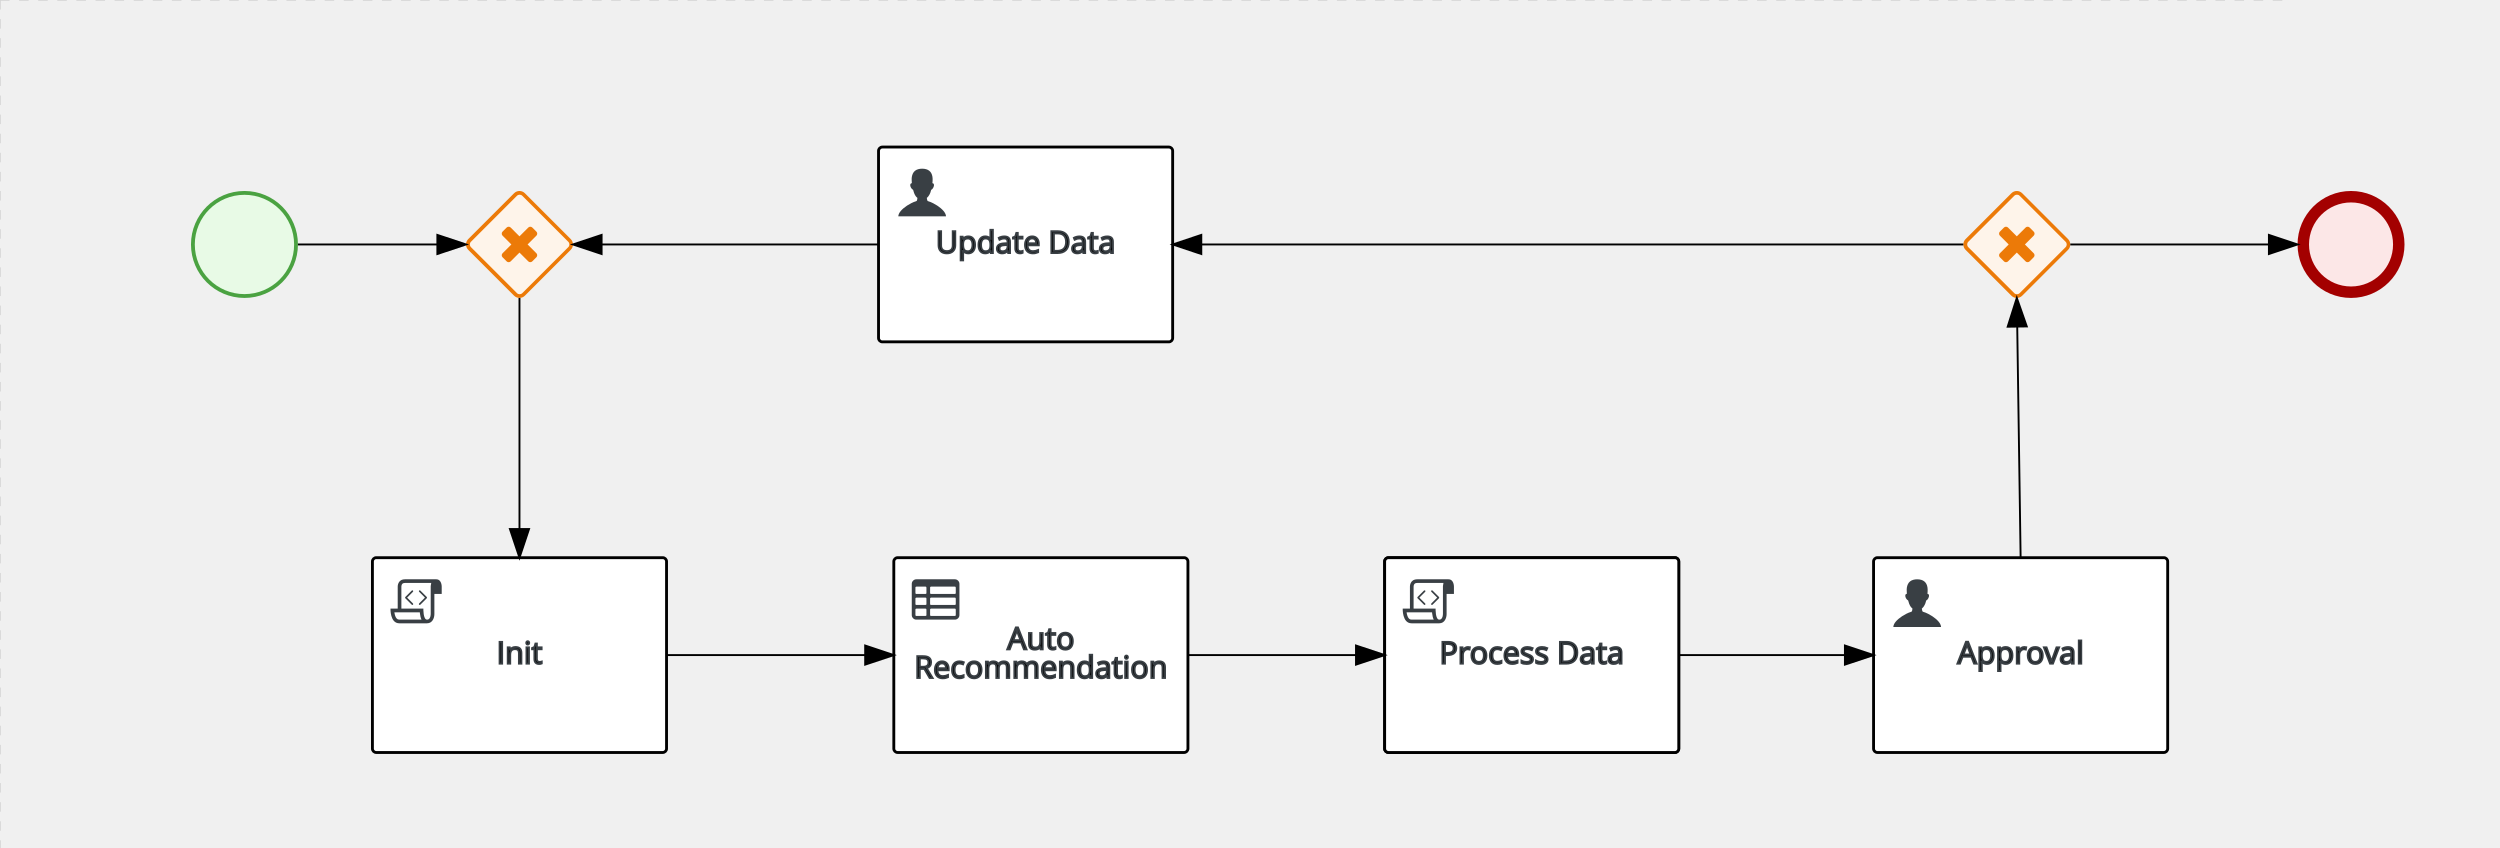
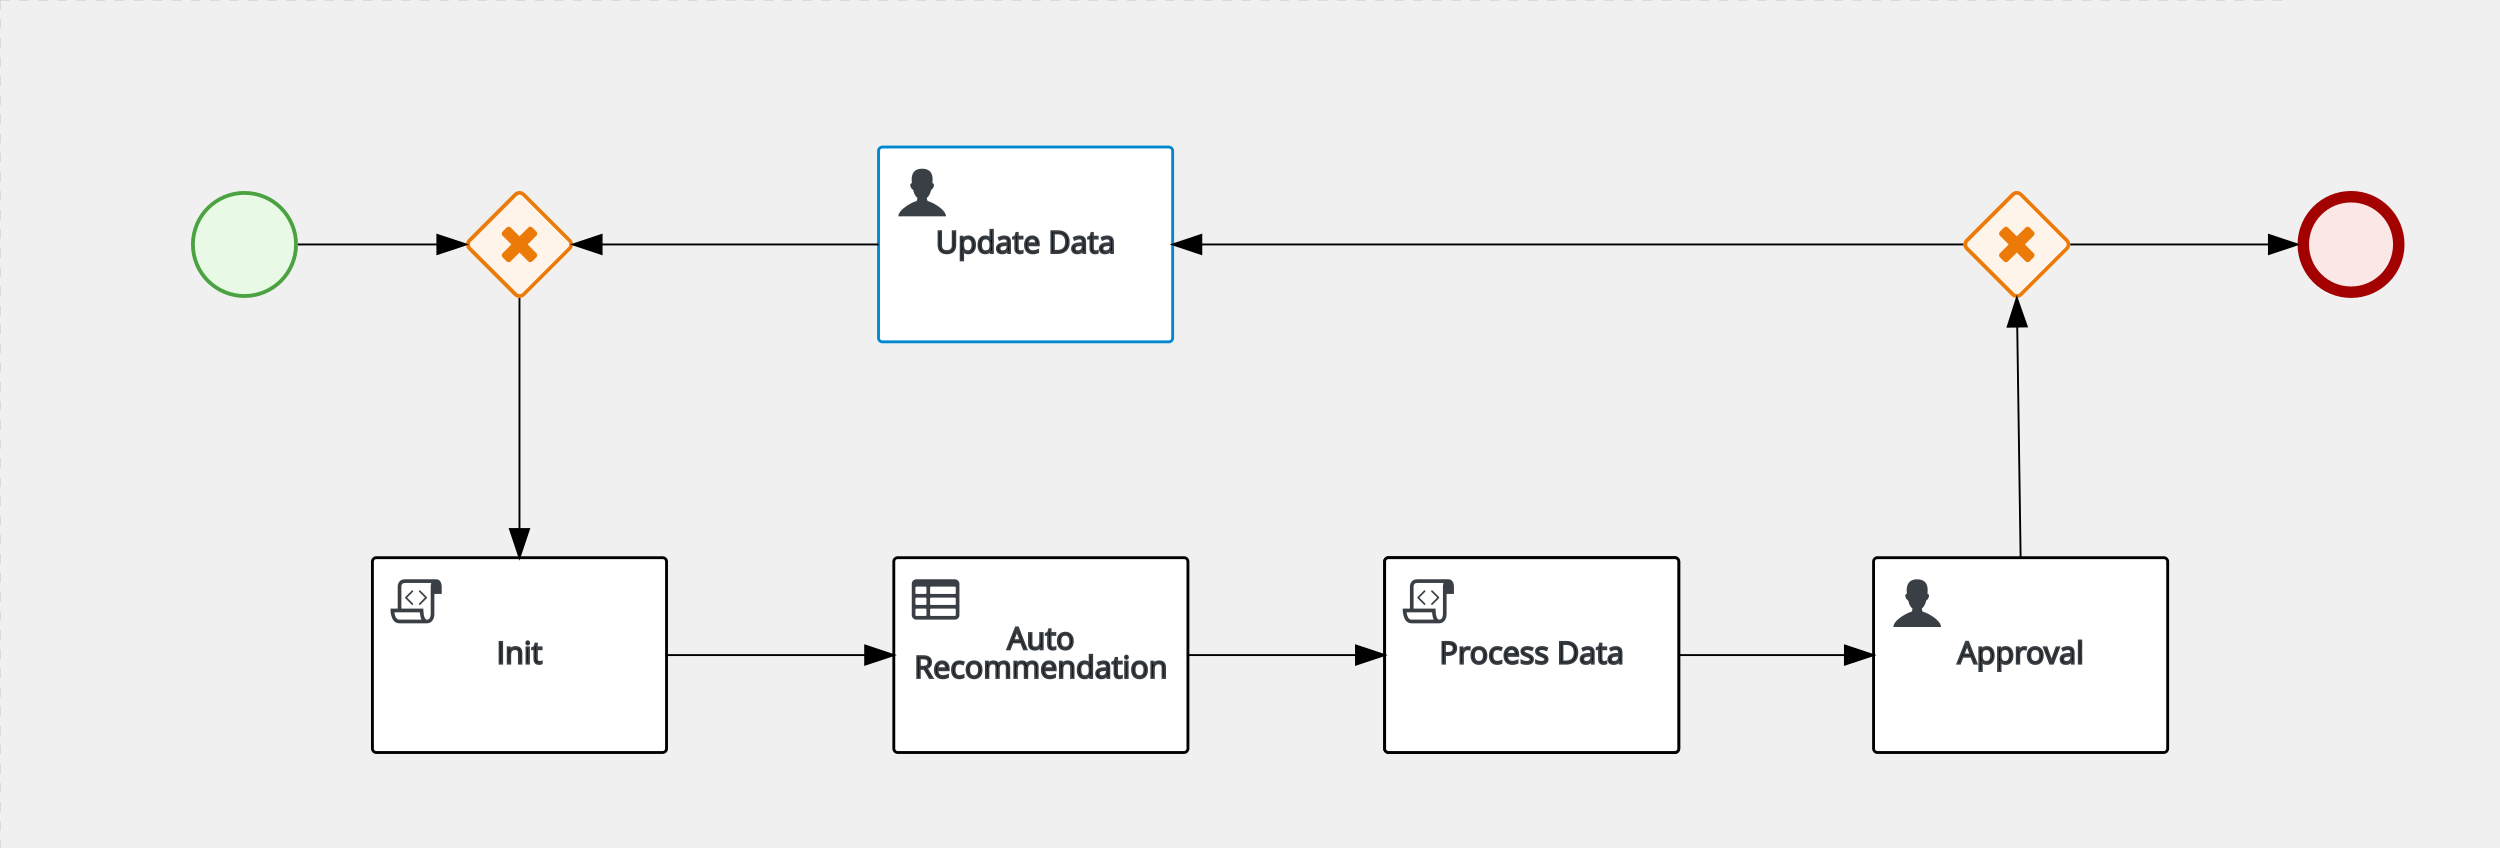
<svg xmlns="http://www.w3.org/2000/svg" version="1.1" width="1309" height="444" viewBox="0 0 1309 444">
  <defs />
  <g transform="matrix(1,0,0,1,0,0)">
    <g>
      <g>
        <g>
          <path fill="none" stroke="#d3d3d3" paint-order="fill stroke markers" d=" M 0 0 L 1200 0" stroke-miterlimit="10" stroke-opacity="0.8" stroke-dasharray="5" />
        </g>
        <g>
          <path fill="none" stroke="#d3d3d3" paint-order="fill stroke markers" d=" M 0 0 L 0 800" stroke-miterlimit="10" stroke-opacity="0.8" stroke-dasharray="5" />
        </g>
      </g>
      <g id="_1911F882-FA17-452D-93A5-08998B8BC00D" bpmn2nodeid="_1911F882-FA17-452D-93A5-08998B8BC00D" transform="matrix(1,0,0,1,100,100)">
        <g>
          <path fill="none" stroke="none" />
        </g>
        <g transform="matrix(0.125,0,0,0.125,0,0)">
          <g transform="matrix(1,0,0,1,0,0)">
            <path fill="#e8fae6" stroke="none" id="_1911F882-FA17-452D-93A5-08998B8BC00D?shapeType=BACKGROUND" paint-order="stroke fill markers" d=" M 0 0 M 444 224 C 444 263.9 434.2 300.8 414.4 334.5 C 394.7 368.2 368 394.9 334.4 414.5 C 300.8 434.1 263.9 444 224 444 C 184.1 444 147.2 434.2 113.5 414.4 C 79.8 394.7 53.1 368 33.5 334.4 C 13.9 300.8 4 263.9 4 224 C 4 184.1 13.8 147.2 33.6 113.5 C 53.4 79.8 80.1 53.1 113.6 33.5 C 147.1 13.9 184.1 4 224 4 C 263.9 4 300.8 13.8 334.5 33.6 C 368.2 53.4 394.9 80.1 414.5 113.6 C 434.1 147.1 444 184.1 444 224 Z" />
          </g>
          <g>
            <g transform="matrix(1,0,0,1,0,0)">
              <g transform="matrix(1,0,0,1,0,0)">
                <path fill="#4aa241" stroke="none" id="_1911F882-FA17-452D-93A5-08998B8BC00D?shapeType=BORDER&amp;renderType=FILL" paint-order="stroke fill markers" d=" M 0 0 M 224 0 C 100.3 0 0 100.3 0 224 C 0 347.7 100.3 448 224 448 C 347.7 448 448 347.7 448 224 C 448 100.3 347.7 0 224 0 Z M 0 0 M 224 432 C 109.1 432 16 338.9 16 224 C 16 109.1 109.1 16 224 16 C 338.9 16 432 109.1 432 224 C 432 338.9 338.9 432 224 432 Z" />
              </g>
            </g>
          </g>
        </g>
        <g transform="matrix(1,0,0,1,0,56)">
          <g />
          <g>
            <path fill="none" stroke="black" id="_1911F882-FA17-452D-93A5-08998B8BC00Dundefined" paint-order="fill stroke markers" d=" M 0 0 L 0 0" stroke-miterlimit="10" stroke-opacity="0.1" stroke-dasharray="" />
          </g>
        </g>
      </g>
      <g id="_1192ADF3-7F16-4FAF-B046-66D29200D51F" bpmn2nodeid="_1192ADF3-7F16-4FAF-B046-66D29200D51F" transform="matrix(1,0,0,1,195,292)">
        <g>
          <path fill="none" stroke="none" />
        </g>
        <g transform="matrix(1,0,0,1,0,0)">
          <path fill="#ffffff" stroke="none" id="_1192ADF3-7F16-4FAF-B046-66D29200D51F?shapeType=BACKGROUND" paint-order="stroke fill markers" d=" M 2 0 L 152 0 L 152 0 A 2 2 0 0 1 154 2 L 154 100 L 154 100 A 2 2 0 0 1 152 102 L 2 102 L 2 102 A 2 2 0 0 1 0 100 L 0 2 L 0 2 A 2 2 0 0 1 2 0 Z" />
        </g>
        <g transform="matrix(1,0,0,1,0,0)">
          <path fill="none" stroke="rgb(0,0,0)" id="_1192ADF3-7F16-4FAF-B046-66D29200D51F?shapeType=BORDER&amp;renderType=STROKE" paint-order="fill stroke markers" d=" M 2 0 L 152 0 L 152 0 A 2 2 0 0 1 154 2 L 154 100 L 154 100 A 2 2 0 0 1 152 102 L 2 102 L 2 102 A 2 2 0 0 1 0 100 L 0 2 L 0 2 A 2 2 0 0 1 2 0 Z" stroke-miterlimit="10" stroke-width="1.5" stroke-dasharray="" />
        </g>
        <g>
          <g transform="matrix(0.06,0,0,0.06,9.4,9.4)">
            <g transform="matrix(1,0,0,1,0,0)">
              <path fill="#393f44" stroke="none" id="_1192ADF3-7F16-4FAF-B046-66D29200D51Fundefined" paint-order="stroke fill markers" d=" M 0 0 M 197.3 130.2 C 194.4 127.3 189.6 127.3 186.7 130.2 L 130.2 186.7 C 127.3 189.6 127.3 194.4 130.2 197.3 L 186.7 253.8 C 188.1 255.3 190.1 256 192 256 C 193.9 256 195.9 255.3 197.3 253.7 C 200.2 250.8 200.2 246 197.3 243.1 L 146.2 192 L 197.3 140.8 C 200.2 137.9 200.2 133.1 197.3 130.2 Z" />
            </g>
            <g transform="matrix(1,0,0,1,0,0)">
              <path fill="#393f44" stroke="none" id="_1192ADF3-7F16-4FAF-B046-66D29200D51Fundefined" paint-order="stroke fill markers" d=" M 0 0 M 261.3 130.2 C 258.4 127.3 253.6 127.3 250.7 130.2 C 247.8 133.1 247.8 137.9 250.7 140.8 L 301.8 191.9 L 250.7 243 C 247.8 245.9 247.8 250.7 250.7 253.6 C 252.1 255.3 254.1 256 256 256 C 257.9 256 259.9 255.3 261.3 253.8 L 317.8 197.3 C 320.7 194.4 320.7 189.6 317.8 186.7 L 261.3 130.2 Z" />
            </g>
            <g transform="matrix(1,0,0,1,0,0)">
              <path fill="#393f44" stroke="none" id="_1192ADF3-7F16-4FAF-B046-66D29200D51Fundefined" paint-order="stroke fill markers" d=" M 0 0 M 400 32 C 400 32 152.8 32 128 32 C 62 32 64 96 64 96 L 64 288 L 1 288 C 1 288 -4 416 78 416 L 320 416 C 368 416 384 368 384 336 C 384 314.2 384 224.4 384 160 L 448 160 L 448 96 C 448 96 449 32 400 32 Z M 0 0 M 78 383.9 C 68.5 383.9 61.6 381.1 55.5 374.9 C 43.4 362.4 37.5 339.6 34.9 320 L 256.9 320 C 257.1 322.7 257.3 325.4 257.6 328.2 C 260 351.6 264.7 370.1 271.9 383.9 L 78 383.9 L 78 383.9 Z M 0 0 M 352 336 C 352 345.9 349.6 360.3 342.9 371 C 337.2 380.1 330.4 384 320 384 C 285 384 288 288 288 288 L 96 288 L 96 96 L 96 95.9 L 96 95.1 C 96 90.6 97.6 78.3 104.7 71.2 C 106.5 69.4 111.9 64 128 64 L 356.5 64 C 354.4 72.8 352.8 81.8 352.2 89.9 C 352.2 90.5 352.1 91.1 352.1 91.7 C 352.1 92 352.1 92.3 352.1 92.6 C 352 94.8 352 96 352 96 L 352 160 L 352 336 Z" />
            </g>
          </g>
        </g>
        <g transform="matrix(1,0,0,1,0,43.5)">
          <g>
            <text fill="#000000" stroke="none" font-family="Open Sans" font-size="12pt" font-style="normal" font-weight="normal" text-decoration="normal" x="77" y="12" text-anchor="middle" dominant-baseline="alphabetic" id="_1192ADF3-7F16-4FAF-B046-66D29200D51Fundefined">               Init                </text>
            <path fill="none" stroke="none" />
            <text fill="none" stroke="#393f44" font-family="Open Sans" font-size="12pt" font-style="normal" font-weight="normal" text-decoration="normal" x="77" y="12" text-anchor="middle" dominant-baseline="alphabetic" stroke-miterlimit="10" stroke-dasharray="">               Init                </text>
          </g>
          <g>
            <path fill="none" stroke="black" id="_1192ADF3-7F16-4FAF-B046-66D29200D51Fundefined" paint-order="fill stroke markers" d=" M 0 0 L 0 0" stroke-miterlimit="10" stroke-opacity="0.1" stroke-dasharray="" />
          </g>
        </g>
      </g>
      <g id="_308B6559-83B8-4FC9-9799-2D0AD84C2917" bpmn2nodeid="_308B6559-83B8-4FC9-9799-2D0AD84C2917" transform="matrix(1,0,0,1,244,100)">
        <g>
          <path fill="none" stroke="none" />
        </g>
        <g transform="matrix(0.125,0,0,0.125,0,0)">
          <g transform="matrix(1,0,0,1,0,0)">
            <path fill="#fef4ea" stroke="none" id="_308B6559-83B8-4FC9-9799-2D0AD84C2917?shapeType=BACKGROUND" paint-order="stroke fill markers" d=" M 0 0 M 224.4 4.3 C 216.4 4.3 208.4 7.3 202.3 13.4 L 13.5 202.2 C 1.3 214.4 1.3 234.2 13.5 246.4 L 202.2 435.1 C 208.3 441.2 216.4 444.2 224.3 444.2 C 232.2 444.2 240.3 441.2 246.4 435.1 L 435.1 246.4 C 447.3 234.2 447.3 214.4 435.1 202.2 L 246.5 13.4 C 240.4 7.3 232.4 4.3 224.4 4.3 L 224.4 4.3 Z" />
          </g>
          <g>
            <g transform="matrix(1,0,0,1,0,0)">
              <g transform="matrix(1,0,0,1,0,0)">
                <path fill="rgb(236,122,8)" stroke="none" id="_308B6559-83B8-4FC9-9799-2D0AD84C2917?shapeType=BORDER&amp;renderType=FILL" paint-order="stroke fill markers" d=" M 0 0 M 20.8 212.7 L 213.3 20.2 C 219.6 13.9 229.7 13.9 235.9 20.2 L 428.4 212.7 C 434.7 219 434.7 229.1 428.4 235.3 L 235.9 427.8 C 229.6 434.1 219.5 434.1 213.3 427.8 L 20.8 235.3 C 14.5 229.1 14.5 218.9 20.8 212.7 L 20.8 212.7 Z M 0 0 M 0 224 C 0 232.1 3.1 240.3 9.3 246.5 L 201.5 438.7 C 213.9 451.1 234.1 451.1 246.5 438.7 L 438.7 246.5 C 444.9 240.3 448 232.1 448 224 C 448 215.9 444.9 207.7 438.7 201.5 L 246.5 9.3 C 234.1 -3.1 213.9 -3.1 201.5 9.3 L 9.3 201.5 C 3.1 207.7 0 215.9 0 224 L 0 224 Z" />
              </g>
            </g>
          </g>
          <g>
            <g transform="matrix(1,0,0,1,0,0)">
              <g transform="matrix(1,0,0,1,0,0)">
                <path fill="#ec7a08" stroke="none" id="_308B6559-83B8-4FC9-9799-2D0AD84C2917undefined" paint-order="stroke fill markers" d=" M 0 0 M 298.2 269.2 C 298.2 272.6 297.1 275.3 294.7 277.7 L 277.7 294.7 C 275.3 297.1 272.6 298.2 269.2 298.2 C 265.8 298.2 263.1 297.1 260.7 294.7 L 224 258 L 187.2 294.8 C 184.8 297.2 182.1 298.3 178.7 298.3 C 175.3 298.3 172.6 297.2 170.2 294.8 L 153.2 277.8 C 150.8 275.4 149.7 272.7 149.7 269.3 C 149.7 265.9 150.8 263.2 153.2 260.8 L 190 224 L 153.2 187.2 C 150.8 184.8 149.7 182 149.7 178.7 C 149.7 175.3 150.8 172.5 153.2 170.2 L 170.2 153.2 C 172.6 150.8 175.3 149.7 178.7 149.7 C 182.1 149.7 184.8 150.8 187.2 153.2 L 224 190 L 260.8 153.2 C 263.2 150.8 265.9 149.7 269.3 149.7 C 272.7 149.7 275.4 150.8 277.8 153.2 L 294.8 170.2 C 297.2 172.5 298.3 175.3 298.3 178.7 C 298.3 182 297.2 184.8 294.8 187.2 L 258 224 L 294.8 260.8 C 297.1 263.1 298.2 265.9 298.2 269.2 Z" />
              </g>
            </g>
          </g>
        </g>
        <g transform="matrix(1,0,0,1,0,28)">
          <g />
          <g>
            <path fill="none" stroke="black" id="_308B6559-83B8-4FC9-9799-2D0AD84C2917undefined" paint-order="fill stroke markers" d=" M 0 0 L 0 0" stroke-miterlimit="10" stroke-opacity="0.1" stroke-dasharray="" />
          </g>
        </g>
      </g>
      <g id="_C5FFF4F4-56E1-47C4-B2D6-22370120BE75" bpmn2nodeid="_C5FFF4F4-56E1-47C4-B2D6-22370120BE75" transform="matrix(1,0,0,1,468,292)">
        <g>
          <path fill="none" stroke="none" />
        </g>
        <g transform="matrix(1,0,0,1,0,0)">
          <path fill="#ffffff" stroke="none" id="_C5FFF4F4-56E1-47C4-B2D6-22370120BE75?shapeType=BACKGROUND" paint-order="stroke fill markers" d=" M 2 0 L 152 0 L 152 0 A 2 2 0 0 1 154 2 L 154 100 L 154 100 A 2 2 0 0 1 152 102 L 2 102 L 2 102 A 2 2 0 0 1 0 100 L 0 2 L 0 2 A 2 2 0 0 1 2 0 Z" />
        </g>
        <g transform="matrix(1,0,0,1,0,0)">
          <path fill="none" stroke="rgb(0,0,0)" id="_C5FFF4F4-56E1-47C4-B2D6-22370120BE75?shapeType=BORDER&amp;renderType=STROKE" paint-order="fill stroke markers" d=" M 2 0 L 152 0 L 152 0 A 2 2 0 0 1 154 2 L 154 100 L 154 100 A 2 2 0 0 1 152 102 L 2 102 L 2 102 A 2 2 0 0 1 0 100 L 0 2 L 0 2 A 2 2 0 0 1 2 0 Z" stroke-miterlimit="10" stroke-width="1.5" stroke-dasharray="" />
        </g>
        <g>
          <g transform="matrix(0.06,0,0,0.06,9.4,9.4)">
            <g transform="matrix(1,0,0,1,0,0)">
              <path fill="#393f44" stroke="none" id="_C5FFF4F4-56E1-47C4-B2D6-22370120BE75undefined" paint-order="stroke fill markers" d=" M 0 0 M 128 344 L 128 296 C 128 293.7 127.2 291.8 125.8 290.2 C 124.4 288.6 122.4 288 120 288 L 40 288 C 37.7 288 35.8 288.8 34.2 290.2 C 32.6 291.6 32 293.7 32 296 L 32 344 C 32 346.3 32.8 348.2 34.2 349.8 C 35.6 351.4 37.6 352 40 352 L 120 352 C 122.3 352 124.2 351.2 125.8 349.8 C 127.4 348.4 128 346.3 128 344 Z M 0 0 M 128 248 L 128 200 C 128 197.7 127.2 195.8 125.8 194.2 C 124.4 192.6 122.4 192 120 192 L 40 192 C 37.7 192 35.8 192.8 34.2 194.2 C 32.6 195.6 32 197.7 32 200 L 32 248 C 32 250.3 32.8 252.2 34.2 253.8 C 35.6 255.4 37.6 256 40 256 L 120 256 C 122.3 256 124.2 255.2 125.8 253.8 C 127.4 252.4 128 250.3 128 248 Z M 0 0 M 376 352 C 378.3 352 380.2 351.2 381.8 349.8 C 383.4 348.4 384 346.4 384 344 L 384 296 C 384 293.7 383.2 291.8 381.8 290.2 C 380.4 288.6 378.4 288 376 288 L 168 288 C 165.7 288 163.8 288.8 162.2 290.2 C 160.6 291.6 160 293.6 160 296 L 160 344 C 160 346.3 160.8 348.2 162.2 349.8 C 163.6 351.4 165.6 352 168 352 L 376 352 Z M 0 0 M 128 152 L 128 104 C 128 101.7 127.2 99.8 125.8 98.2 C 124.4 96.6 122.3 96 120 96 L 40 96 C 37.7 96 35.8 96.8 34.2 98.2 C 32.6 99.6 32 101.7 32 104 L 32 152 C 32 154.3 32.8 156.2 34.2 157.8 C 35.6 159.4 37.6 160 40 160 L 120 160 C 122.3 160 124.2 159.2 125.8 157.8 C 127.4 156.4 128 154.3 128 152 Z M 0 0 M 376 256 C 378.3 256 380.2 255.2 381.8 253.8 C 383.4 252.4 384 250.4 384 248 L 384 200 C 384 197.7 383.2 195.8 381.8 194.2 C 380.4 192.6 378.4 192 376 192 L 168 192 C 165.7 192 163.8 192.8 162.2 194.2 C 160.6 195.6 160 197.6 160 200 L 160 248 C 160 250.3 160.8 252.2 162.2 253.8 C 163.6 255.4 165.6 256 168 256 L 376 256 Z M 0 0 M 376 160 C 378.3 160 380.2 159.2 381.8 157.8 C 383.4 156.4 384 154.4 384 152 L 384 104 C 384 101.7 383.2 99.8 381.8 98.2 C 380.4 96.6 378.3 96 376 96 L 168 96 C 165.7 96 163.8 96.8 162.2 98.2 C 160.6 99.6 160 101.6 160 104 L 160 152 C 160 154.3 160.8 156.2 162.2 157.8 C 163.6 159.4 165.6 160 168 160 L 376 160 Z M 0 0 M 416 72 L 416 344 C 416 355 412.1 364.4 404.2 372.2 C 396.3 380 387 384 376 384 L 40 384 C 29 384 19.6 380.1 11.8 372.2 C 4 364.3 0 355 0 344 L 0 72 C 0 61 3.9 51.6 11.8 43.8 C 19.7 36 29 32 40 32 L 376 32 C 387 32 396.4 35.9 404.2 43.8 C 412 51.7 416 61 416 72 Z" />
            </g>
          </g>
        </g>
        <g transform="matrix(1,0,0,1,0,36)">
          <g>
            <text fill="#000000" stroke="none" font-family="Open Sans" font-size="12pt" font-style="normal" font-weight="normal" text-decoration="normal" x="77" y="12" text-anchor="middle" dominant-baseline="alphabetic">              Auto               </text>
            <text fill="#000000" stroke="none" font-family="Open Sans" font-size="12pt" font-style="normal" font-weight="normal" text-decoration="normal" x="77" y="27" text-anchor="middle" dominant-baseline="alphabetic" id="_C5FFF4F4-56E1-47C4-B2D6-22370120BE75undefined">  Recommendation   </text>
            <path fill="none" stroke="none" />
            <text fill="none" stroke="#393f44" font-family="Open Sans" font-size="12pt" font-style="normal" font-weight="normal" text-decoration="normal" x="77" y="12" text-anchor="middle" dominant-baseline="alphabetic" stroke-miterlimit="10" stroke-dasharray="">              Auto               </text>
            <path fill="none" stroke="none" />
            <text fill="none" stroke="#393f44" font-family="Open Sans" font-size="12pt" font-style="normal" font-weight="normal" text-decoration="normal" x="77" y="27" text-anchor="middle" dominant-baseline="alphabetic" stroke-miterlimit="10" stroke-dasharray="">  Recommendation   </text>
          </g>
          <g>
            <path fill="none" stroke="black" id="_C5FFF4F4-56E1-47C4-B2D6-22370120BE75undefined" paint-order="fill stroke markers" d=" M 0 0 L 0 0" stroke-miterlimit="10" stroke-opacity="0.1" stroke-dasharray="" />
          </g>
        </g>
      </g>
      <g id="_DE7290AF-A113-40FE-8C24-DF330AA5EF84" bpmn2nodeid="_DE7290AF-A113-40FE-8C24-DF330AA5EF84" transform="matrix(1,0,0,1,460,77)">
        <g>
          <path fill="none" stroke="none" />
        </g>
        <g transform="matrix(1,0,0,1,0,0)">
          <path fill="#ffffff" stroke="none" id="_DE7290AF-A113-40FE-8C24-DF330AA5EF84?shapeType=BACKGROUND" paint-order="stroke fill markers" d=" M 2 0 L 152 0 L 152 0 A 2 2 0 0 1 154 2 L 154 100 L 154 100 A 2 2 0 0 1 152 102 L 2 102 L 2 102 A 2 2 0 0 1 0 100 L 0 2 L 0 2 A 2 2 0 0 1 2 0 Z" />
        </g>
        <g transform="matrix(1,0,0,1,0,0)">
-           <path fill="none" stroke="#000000" id="_DE7290AF-A113-40FE-8C24-DF330AA5EF84?shapeType=BORDER&amp;renderType=STROKE" paint-order="fill stroke markers" d=" M 2 0 L 152 0 L 152 0 A 2 2 0 0 1 154 2 L 154 100 L 154 100 A 2 2 0 0 1 152 102 L 2 102 L 2 102 A 2 2 0 0 1 0 100 L 0 2 L 0 2 A 2 2 0 0 1 2 0 Z" stroke-miterlimit="10" stroke-width="1.5" stroke-dasharray="" />
+           <path fill="none" stroke="rgb(0,136,206)" id="_DE7290AF-A113-40FE-8C24-DF330AA5EF84?shapeType=BORDER&amp;renderType=STROKE" paint-order="fill stroke markers" d=" M 2 0 L 152 0 L 152 0 A 2 2 0 0 1 154 2 L 154 100 L 154 100 A 2 2 0 0 1 152 102 L 2 102 L 2 102 A 2 2 0 0 1 0 100 L 0 2 L 0 2 A 2 2 0 0 1 2 0 Z" stroke-miterlimit="10" stroke-width="1.5" stroke-dasharray="" />
        </g>
        <g>
          <g transform="matrix(0.06,0,0,0.06,9.4,9.4)">
            <g transform="matrix(1,0,0,1,0,0)">
              <path fill="#393f44" stroke="none" id="_DE7290AF-A113-40FE-8C24-DF330AA5EF84undefined" paint-order="stroke fill markers" d=" M 0 0 M 16 445.21 C 16 440.869 18.784 431.129 22.001 424.217 C 35.768 394.64 77.283 359.28 129 333.084 C 144.516 325.224 157.347 319.964 167.807 317.174 C 171.932 316.074 175.729 314.414 176.525 313.363 C 178.894 310.234 180.914 302.908 181.727 294.5 L 182.5 286.5 L 178.507 283.455 C 166.303 274.146 154.284 251.678 148.04 226.5 C 145.611 216.707 145.056 215.462 142.984 215.158 C 141.703 214.97 138.083 212.243 134.939 209.099 C 123.233 197.393 116.891 177.376 121.44 166.49 C 123.002 162.751 128.155 159.01 131.75 159.004 C 134.448 159 134.471 158.603 132.914 138.788 C 130.927 113.496 134.279 92.265 143.132 74.076 C 152.232 55.38 167.569 42.882 189.049 36.66 C 210.203 30.532 237.797 30.532 258.951 36.66 C 300.042 48.563 318.958 83.806 314.955 141 C 314.32 150.075 313.624 157.788 313.409 158.14 C 313.194 158.493 314.575 159.073 316.479 159.43 C 328.929 161.766 330.986 177.018 321.496 196.621 C 316.903 206.109 309.357 214.508 304.817 215.185 C 303.023 215.453 302.293 217.146 299.943 226.5 C 296.659 239.567 294.474 245.305 287.948 257.995 C 282.491 268.606 273.035 281.109 268.108 284.229 L 264.871 286.278 L 265.518 292.889 C 266.345 301.33 268.639 309.871 270.877 312.837 C 272.067 314.415 275.002 315.79 280.063 317.139 C 291.069 320.075 303.617 325.274 321 334.102 C 369.815 358.891 410.848 393.758 425.032 422.5 C 429.07 430.682 432 440.232 432 445.21 L 432 448 L 224 448 L 16 448 L 16 445.21 Z" />
            </g>
          </g>
        </g>
        <g transform="matrix(1,0,0,1,5.4,13.68)">
          <g transform="matrix(0.04,0,0,0.04,63.36,69.12)">
            <g transform="matrix(1,0,0,1,0,0)">
              <path fill="none" stroke="none" />
            </g>
          </g>
        </g>
        <g transform="matrix(1,0,0,1,0,43.5)">
          <g>
            <text fill="#000000" stroke="none" font-family="Open Sans" font-size="12pt" font-style="normal" font-weight="normal" text-decoration="normal" x="77" y="12" text-anchor="middle" dominant-baseline="alphabetic" id="_DE7290AF-A113-40FE-8C24-DF330AA5EF84undefined">       Update Data       </text>
            <path fill="none" stroke="none" />
            <text fill="none" stroke="#393f44" font-family="Open Sans" font-size="12pt" font-style="normal" font-weight="normal" text-decoration="normal" x="77" y="12" text-anchor="middle" dominant-baseline="alphabetic" stroke-miterlimit="10" stroke-dasharray="">       Update Data       </text>
          </g>
          <g>
            <path fill="none" stroke="black" id="_DE7290AF-A113-40FE-8C24-DF330AA5EF84undefined" paint-order="fill stroke markers" d=" M 0 0 L 0 0" stroke-miterlimit="10" stroke-opacity="0.1" stroke-dasharray="" />
          </g>
        </g>
      </g>
      <g id="_D0098E4F-5583-4039-88BD-84DB9D606FF6" bpmn2nodeid="_D0098E4F-5583-4039-88BD-84DB9D606FF6">
        <g>
          <path fill="none" stroke="#000000" paint-order="fill stroke markers" d=" M 156 128 L 229 128" stroke-miterlimit="10" stroke-dasharray="" />
        </g>
        <g transform="matrix(1,0,0,1,156,128)" />
        <g transform="matrix(6.123233995736766e-17,1,-1,6.123233995736766e-17,244,123)">
          <path fill="#000000" stroke="#000000" paint-order="fill stroke markers" d=" M 10 15 L 0 15 L 5 0 Z" stroke-miterlimit="10" stroke-dasharray="" />
        </g>
      </g>
      <g id="_F695DB2D-06A8-4558-B03A-73A9C2862B31" bpmn2nodeid="_F695DB2D-06A8-4558-B03A-73A9C2862B31">
        <g>
          <path fill="none" stroke="#000000" paint-order="fill stroke markers" d=" M 272 156 L 272 277" stroke-miterlimit="10" stroke-dasharray="" />
        </g>
        <g transform="matrix(1,0,0,1,272,156)" />
        <g transform="matrix(-1,1.2246467991473532e-16,-1.2246467991473532e-16,-1,277,292)">
          <path fill="#000000" stroke="#000000" paint-order="fill stroke markers" d=" M 10 15 L 0 15 L 5 0 Z" stroke-miterlimit="10" stroke-dasharray="" />
        </g>
      </g>
      <g id="_90AFB0C8-160F-4F61-84D9-D4C55ECA5E32" bpmn2nodeid="_90AFB0C8-160F-4F61-84D9-D4C55ECA5E32">
        <g>
          <path fill="none" stroke="#000000" paint-order="fill stroke markers" d=" M 349 343 L 453 343" stroke-miterlimit="10" stroke-dasharray="" />
        </g>
        <g transform="matrix(1,0,0,1,349,343)" />
        <g transform="matrix(6.123233995736766e-17,1,-1,6.123233995736766e-17,468,338)">
          <path fill="#000000" stroke="#000000" paint-order="fill stroke markers" d=" M 10 15 L 0 15 L 5 0 Z" stroke-miterlimit="10" stroke-dasharray="" />
        </g>
      </g>
      <g id="_D536123C-0445-4D43-AC40-2A222C68700C" bpmn2nodeid="_D536123C-0445-4D43-AC40-2A222C68700C">
        <g>
          <path fill="none" stroke="#000000" paint-order="fill stroke markers" d=" M 460 128 L 315 128" stroke-miterlimit="10" stroke-dasharray="" />
        </g>
        <g transform="matrix(1,0,0,1,460,128)" />
        <g transform="matrix(-1.8369701987210297e-16,-1,1,-1.8369701987210297e-16,300,133)">
          <path fill="#000000" stroke="#000000" paint-order="fill stroke markers" d=" M 10 15 L 0 15 L 5 0 Z" stroke-miterlimit="10" stroke-dasharray="" />
        </g>
      </g>
      <g transform="matrix(1,0,0,1,100,100)" />
      <g transform="matrix(1,0,0,1,195,292)" />
      <g transform="matrix(1,0,0,1,244,100)" />
-       <g transform="matrix(1,0,0,1,468,292)" />
      <g transform="matrix(1,0,0,1,460,77)" />
      <g id="_EAC6FDCD-CF9F-4DB9-8B60-165CAD40F393" bpmn2nodeid="_EAC6FDCD-CF9F-4DB9-8B60-165CAD40F393" transform="matrix(1,0,0,1,1028,100)">
        <g>
          <path fill="none" stroke="none" />
        </g>
        <g transform="matrix(0.125,0,0,0.125,0,0)">
          <g transform="matrix(1,0,0,1,0,0)">
            <path fill="#fef4ea" stroke="none" id="_EAC6FDCD-CF9F-4DB9-8B60-165CAD40F393?shapeType=BACKGROUND" paint-order="stroke fill markers" d=" M 0 0 M 224.4 4.3 C 216.4 4.3 208.4 7.3 202.3 13.4 L 13.5 202.2 C 1.3 214.4 1.3 234.2 13.5 246.4 L 202.2 435.1 C 208.3 441.2 216.4 444.2 224.3 444.2 C 232.2 444.2 240.3 441.2 246.4 435.1 L 435.1 246.4 C 447.3 234.2 447.3 214.4 435.1 202.2 L 246.5 13.4 C 240.4 7.3 232.4 4.3 224.4 4.3 L 224.4 4.3 Z" />
          </g>
          <g>
            <g transform="matrix(1,0,0,1,0,0)">
              <g transform="matrix(1,0,0,1,0,0)">
                <path fill="rgb(236,122,8)" stroke="none" id="_EAC6FDCD-CF9F-4DB9-8B60-165CAD40F393?shapeType=BORDER&amp;renderType=FILL" paint-order="stroke fill markers" d=" M 0 0 M 20.8 212.7 L 213.3 20.2 C 219.6 13.9 229.7 13.9 235.9 20.2 L 428.4 212.7 C 434.7 219 434.7 229.1 428.4 235.3 L 235.9 427.8 C 229.6 434.1 219.5 434.1 213.3 427.8 L 20.8 235.3 C 14.5 229.1 14.5 218.9 20.8 212.7 L 20.8 212.7 Z M 0 0 M 0 224 C 0 232.1 3.1 240.3 9.3 246.5 L 201.5 438.7 C 213.9 451.1 234.1 451.1 246.5 438.7 L 438.7 246.5 C 444.9 240.3 448 232.1 448 224 C 448 215.9 444.9 207.7 438.7 201.5 L 246.5 9.3 C 234.1 -3.1 213.9 -3.1 201.5 9.3 L 9.3 201.5 C 3.1 207.7 0 215.9 0 224 L 0 224 Z" />
              </g>
            </g>
          </g>
          <g>
            <g transform="matrix(1,0,0,1,0,0)">
              <g transform="matrix(1,0,0,1,0,0)">
                <path fill="#ec7a08" stroke="none" id="_EAC6FDCD-CF9F-4DB9-8B60-165CAD40F393undefined" paint-order="stroke fill markers" d=" M 0 0 M 298.2 269.2 C 298.2 272.6 297.1 275.3 294.7 277.7 L 277.7 294.7 C 275.3 297.1 272.6 298.2 269.2 298.2 C 265.8 298.2 263.1 297.1 260.7 294.7 L 224 258 L 187.2 294.8 C 184.8 297.2 182.1 298.3 178.7 298.3 C 175.3 298.3 172.6 297.2 170.2 294.8 L 153.2 277.8 C 150.8 275.4 149.7 272.7 149.7 269.3 C 149.7 265.9 150.8 263.2 153.2 260.8 L 190 224 L 153.2 187.2 C 150.8 184.8 149.7 182 149.7 178.7 C 149.7 175.3 150.8 172.5 153.2 170.2 L 170.2 153.2 C 172.6 150.8 175.3 149.7 178.7 149.7 C 182.1 149.7 184.8 150.8 187.2 153.2 L 224 190 L 260.8 153.2 C 263.2 150.8 265.9 149.7 269.3 149.7 C 272.7 149.7 275.4 150.8 277.8 153.2 L 294.8 170.2 C 297.2 172.5 298.3 175.3 298.3 178.7 C 298.3 182 297.2 184.8 294.8 187.2 L 258 224 L 294.8 260.8 C 297.1 263.1 298.2 265.9 298.2 269.2 Z" />
              </g>
            </g>
          </g>
        </g>
        <g transform="matrix(1,0,0,1,0,28)">
          <g />
          <g>
            <path fill="none" stroke="black" id="_EAC6FDCD-CF9F-4DB9-8B60-165CAD40F393undefined" paint-order="fill stroke markers" d=" M 0 0 L 0 0" stroke-miterlimit="10" stroke-opacity="0.1" stroke-dasharray="" />
          </g>
        </g>
      </g>
      <g id="_A38CB831-BA86-422C-A666-C899C8ECB8C9" bpmn2nodeid="_A38CB831-BA86-422C-A666-C899C8ECB8C9" transform="matrix(1,0,0,1,1203,100)">
        <g>
          <path fill="none" stroke="none" />
        </g>
        <g transform="matrix(0.125,0,0,0.125,0,0)">
          <g transform="matrix(1,0,0,1,0,0)">
            <path fill="#fce7e7" stroke="none" id="_A38CB831-BA86-422C-A666-C899C8ECB8C9?shapeType=BACKGROUND" paint-order="stroke fill markers" d=" M 0 0 M 444 224 C 444 263.9 434.2 300.8 414.4 334.5 C 394.7 368.2 368 394.9 334.4 414.5 C 300.8 434.1 263.9 444 224 444 C 184.1 444 147.2 434.2 113.5 414.4 C 79.8 394.7 53.1 368 33.5 334.4 C 13.9 300.8 4 263.9 4 224 C 4 184.1 13.8 147.2 33.6 113.5 C 53.4 79.8 80.1 53.1 113.6 33.5 C 147.1 13.9 184.1 4 224 4 C 263.9 4 300.8 13.8 334.5 33.6 C 368.2 53.4 394.9 80.1 414.5 113.6 C 434.1 147.1 444 184.1 444 224 Z" />
          </g>
          <g>
            <g transform="matrix(1,0,0,1,0,0)">
              <g transform="matrix(1,0,0,1,0,0)">
                <path fill="rgb(163,0,0)" stroke="none" id="_A38CB831-BA86-422C-A666-C899C8ECB8C9?shapeType=BORDER&amp;renderType=FILL" paint-order="stroke fill markers" d=" M 0 0 M 224 0 C 100.3 0 0 100.3 0 224 C 0 347.7 100.3 448 224 448 C 347.7 448 448 347.7 448 224 C 448 100.3 347.7 0 224 0 Z M 0 0 M 224 400 C 126.8 400 48 321.2 48 224 C 48 126.8 126.8 48 224 48 C 321.2 48 400 126.8 400 224 C 400 321.2 321.2 400 224 400 Z" />
              </g>
            </g>
          </g>
        </g>
        <g transform="matrix(1,0,0,1,0,56)">
          <g />
          <g>
            <path fill="none" stroke="black" id="_A38CB831-BA86-422C-A666-C899C8ECB8C9undefined" paint-order="fill stroke markers" d=" M 0 0 L 0 0" stroke-miterlimit="10" stroke-opacity="0.1" stroke-dasharray="" />
          </g>
        </g>
      </g>
      <g id="_A41B8C8E-5E4E-4D3D-8171-4DF4645ED8EC" bpmn2nodeid="_A41B8C8E-5E4E-4D3D-8171-4DF4645ED8EC" transform="matrix(1,0,0,1,981,292)">
        <g>
          <path fill="none" stroke="none" />
        </g>
        <g transform="matrix(1,0,0,1,0,0)">
          <path fill="#ffffff" stroke="none" id="_A41B8C8E-5E4E-4D3D-8171-4DF4645ED8EC?shapeType=BACKGROUND" paint-order="stroke fill markers" d=" M 2 0 L 152 0 L 152 0 A 2 2 0 0 1 154 2 L 154 100 L 154 100 A 2 2 0 0 1 152 102 L 2 102 L 2 102 A 2 2 0 0 1 0 100 L 0 2 L 0 2 A 2 2 0 0 1 2 0 Z" />
        </g>
        <g transform="matrix(1,0,0,1,0,0)">
          <path fill="none" stroke="rgb(0,0,0)" id="_A41B8C8E-5E4E-4D3D-8171-4DF4645ED8EC?shapeType=BORDER&amp;renderType=STROKE" paint-order="fill stroke markers" d=" M 2 0 L 152 0 L 152 0 A 2 2 0 0 1 154 2 L 154 100 L 154 100 A 2 2 0 0 1 152 102 L 2 102 L 2 102 A 2 2 0 0 1 0 100 L 0 2 L 0 2 A 2 2 0 0 1 2 0 Z" stroke-miterlimit="10" stroke-width="1.5" stroke-dasharray="" />
        </g>
        <g>
          <g transform="matrix(0.06,0,0,0.06,9.4,9.4)">
            <g transform="matrix(1,0,0,1,0,0)">
              <path fill="#393f44" stroke="none" id="_A41B8C8E-5E4E-4D3D-8171-4DF4645ED8ECundefined" paint-order="stroke fill markers" d=" M 0 0 M 16 445.21 C 16 440.869 18.784 431.129 22.001 424.217 C 35.768 394.64 77.283 359.28 129 333.084 C 144.516 325.224 157.347 319.964 167.807 317.174 C 171.932 316.074 175.729 314.414 176.525 313.363 C 178.894 310.234 180.914 302.908 181.727 294.5 L 182.5 286.5 L 178.507 283.455 C 166.303 274.146 154.284 251.678 148.04 226.5 C 145.611 216.707 145.056 215.462 142.984 215.158 C 141.703 214.97 138.083 212.243 134.939 209.099 C 123.233 197.393 116.891 177.376 121.44 166.49 C 123.002 162.751 128.155 159.01 131.75 159.004 C 134.448 159 134.471 158.603 132.914 138.788 C 130.927 113.496 134.279 92.265 143.132 74.076 C 152.232 55.38 167.569 42.882 189.049 36.66 C 210.203 30.532 237.797 30.532 258.951 36.66 C 300.042 48.563 318.958 83.806 314.955 141 C 314.32 150.075 313.624 157.788 313.409 158.14 C 313.194 158.493 314.575 159.073 316.479 159.43 C 328.929 161.766 330.986 177.018 321.496 196.621 C 316.903 206.109 309.357 214.508 304.817 215.185 C 303.023 215.453 302.293 217.146 299.943 226.5 C 296.659 239.567 294.474 245.305 287.948 257.995 C 282.491 268.606 273.035 281.109 268.108 284.229 L 264.871 286.278 L 265.518 292.889 C 266.345 301.33 268.639 309.871 270.877 312.837 C 272.067 314.415 275.002 315.79 280.063 317.139 C 291.069 320.075 303.617 325.274 321 334.102 C 369.815 358.891 410.848 393.758 425.032 422.5 C 429.07 430.682 432 440.232 432 445.21 L 432 448 L 224 448 L 16 448 L 16 445.21 Z" />
            </g>
          </g>
        </g>
        <g transform="matrix(1,0,0,1,5.4,13.68)">
          <g transform="matrix(0.04,0,0,0.04,63.36,69.12)">
            <g transform="matrix(1,0,0,1,0,0)">
              <path fill="none" stroke="none" />
            </g>
          </g>
        </g>
        <g transform="matrix(1,0,0,1,0,43.5)">
          <g>
            <text fill="#000000" stroke="none" font-family="Open Sans" font-size="12pt" font-style="normal" font-weight="normal" text-decoration="normal" x="77" y="12" text-anchor="middle" dominant-baseline="alphabetic" id="_A41B8C8E-5E4E-4D3D-8171-4DF4645ED8ECundefined">          Approval           </text>
            <path fill="none" stroke="none" />
            <text fill="none" stroke="#393f44" font-family="Open Sans" font-size="12pt" font-style="normal" font-weight="normal" text-decoration="normal" x="77" y="12" text-anchor="middle" dominant-baseline="alphabetic" stroke-miterlimit="10" stroke-dasharray="">          Approval           </text>
          </g>
          <g>
            <path fill="none" stroke="black" id="_A41B8C8E-5E4E-4D3D-8171-4DF4645ED8ECundefined" paint-order="fill stroke markers" d=" M 0 0 L 0 0" stroke-miterlimit="10" stroke-opacity="0.1" stroke-dasharray="" />
          </g>
        </g>
      </g>
      <g id="_04BCAAE5-9B89-4798-9CE6-EAD40905EABB" bpmn2nodeid="_04BCAAE5-9B89-4798-9CE6-EAD40905EABB" transform="matrix(1,0,0,1,0,0)">
        <g>
          <path fill="none" stroke="rgb(0,0,0)" paint-order="fill stroke markers" d=" M 1028 128 L 629 128" stroke-miterlimit="10" stroke-dasharray="" />
        </g>
        <g transform="matrix(1,0,0,1,1028,128)" />
        <g transform="matrix(-1.8369701987210297e-16,-1,1,-1.8369701987210297e-16,614,133)">
          <path fill="rgb(0,0,0)" stroke="rgb(0,0,0)" paint-order="fill stroke markers" d=" M 10 15 L 0 15 L 5 0 Z" stroke-miterlimit="10" stroke-dasharray="" />
        </g>
      </g>
      <g id="_1097D1A4-EA78-4372-B2DE-BA15C12DB90F" bpmn2nodeid="_1097D1A4-EA78-4372-B2DE-BA15C12DB90F" transform="matrix(1,0,0,1,0,0)">
        <g>
          <path fill="none" stroke="rgb(0,0,0)" paint-order="fill stroke markers" d=" M 1084 128 L 1188 128" stroke-miterlimit="10" stroke-dasharray="" />
        </g>
        <g transform="matrix(1,0,0,1,1084,128)" />
        <g transform="matrix(6.123233995736766e-17,1,-1,6.123233995736766e-17,1203,123)">
          <path fill="rgb(0,0,0)" stroke="rgb(0,0,0)" paint-order="fill stroke markers" d=" M 10 15 L 0 15 L 5 0 Z" stroke-miterlimit="10" stroke-dasharray="" />
        </g>
      </g>
      <g id="_A8E2ABB2-9566-4388-84AE-754B8CBCAEAB" bpmn2nodeid="_A8E2ABB2-9566-4388-84AE-754B8CBCAEAB" transform="matrix(1,0,0,1,0,0)">
        <g>
          <path fill="none" stroke="rgb(0,0,0)" paint-order="fill stroke markers" d=" M 1058 292 L 1056.221 170.998" stroke-miterlimit="10" stroke-dasharray="" />
        </g>
        <g transform="matrix(1,0,0,1,1058,292)" />
        <g transform="matrix(0.9998919,-0.01470429,0.01470429,0.9998919,1051.001,156.0735)">
          <path fill="rgb(0,0,0)" stroke="rgb(0,0,0)" paint-order="fill stroke markers" d=" M 10 15 L 0 15 L 5 0 Z" stroke-miterlimit="10" stroke-dasharray="" />
        </g>
      </g>
      <g transform="matrix(1,0,0,1,1028,100)" />
      <g transform="matrix(1,0,0,1,1203,100)" />
-       <g transform="matrix(1,0,0,1,981,292)" />
      <g id="_70489078-457C-44B7-9A2B-1F2B88B634DE" bpmn2nodeid="_70489078-457C-44B7-9A2B-1F2B88B634DE" transform="matrix(1,0,0,1,725,292)">
        <g>
          <path fill="none" stroke="none" />
        </g>
        <g transform="matrix(1,0,0,1,0,0)">
          <path fill="#ffffff" stroke="none" id="_70489078-457C-44B7-9A2B-1F2B88B634DE?shapeType=BACKGROUND" paint-order="stroke fill markers" d=" M 2 0 L 152 0 L 152 0 A 2 2 0 0 1 154 2 L 154 100 L 154 100 A 2 2 0 0 1 152 102 L 2 102 L 2 102 A 2 2 0 0 1 0 100 L 0 2 L 0 2 A 2 2 0 0 1 2 0 Z" />
        </g>
        <g transform="matrix(1,0,0,1,0,0)">
          <path fill="none" stroke="rgb(0,0,0)" id="_70489078-457C-44B7-9A2B-1F2B88B634DE?shapeType=BORDER&amp;renderType=STROKE" paint-order="fill stroke markers" d=" M 2 0 L 152 0 L 152 0 A 2 2 0 0 1 154 2 L 154 100 L 154 100 A 2 2 0 0 1 152 102 L 2 102 L 2 102 A 2 2 0 0 1 0 100 L 0 2 L 0 2 A 2 2 0 0 1 2 0 Z" stroke-miterlimit="10" stroke-width="1.5" stroke-dasharray="" />
        </g>
        <g>
          <g transform="matrix(0.06,0,0,0.06,9.4,9.4)">
            <g transform="matrix(1,0,0,1,0,0)">
              <path fill="#393f44" stroke="none" id="_70489078-457C-44B7-9A2B-1F2B88B634DEundefined" paint-order="stroke fill markers" d=" M 0 0 M 197.3 130.2 C 194.4 127.3 189.6 127.3 186.7 130.2 L 130.2 186.7 C 127.3 189.6 127.3 194.4 130.2 197.3 L 186.7 253.8 C 188.1 255.3 190.1 256 192 256 C 193.9 256 195.9 255.3 197.3 253.7 C 200.2 250.8 200.2 246 197.3 243.1 L 146.2 192 L 197.3 140.8 C 200.2 137.9 200.2 133.1 197.3 130.2 Z" />
            </g>
            <g transform="matrix(1,0,0,1,0,0)">
              <path fill="#393f44" stroke="none" id="_70489078-457C-44B7-9A2B-1F2B88B634DEundefined" paint-order="stroke fill markers" d=" M 0 0 M 261.3 130.2 C 258.4 127.3 253.6 127.3 250.7 130.2 C 247.8 133.1 247.8 137.9 250.7 140.8 L 301.8 191.9 L 250.7 243 C 247.8 245.9 247.8 250.7 250.7 253.6 C 252.1 255.3 254.1 256 256 256 C 257.9 256 259.9 255.3 261.3 253.8 L 317.8 197.3 C 320.7 194.4 320.7 189.6 317.8 186.7 L 261.3 130.2 Z" />
            </g>
            <g transform="matrix(1,0,0,1,0,0)">
              <path fill="#393f44" stroke="none" id="_70489078-457C-44B7-9A2B-1F2B88B634DEundefined" paint-order="stroke fill markers" d=" M 0 0 M 400 32 C 400 32 152.8 32 128 32 C 62 32 64 96 64 96 L 64 288 L 1 288 C 1 288 -4 416 78 416 L 320 416 C 368 416 384 368 384 336 C 384 314.2 384 224.4 384 160 L 448 160 L 448 96 C 448 96 449 32 400 32 Z M 0 0 M 78 383.9 C 68.5 383.9 61.6 381.1 55.5 374.9 C 43.4 362.4 37.5 339.6 34.9 320 L 256.9 320 C 257.1 322.7 257.3 325.4 257.6 328.2 C 260 351.6 264.7 370.1 271.9 383.9 L 78 383.9 L 78 383.9 Z M 0 0 M 352 336 C 352 345.9 349.6 360.3 342.9 371 C 337.2 380.1 330.4 384 320 384 C 285 384 288 288 288 288 L 96 288 L 96 96 L 96 95.9 L 96 95.1 C 96 90.6 97.6 78.3 104.7 71.2 C 106.5 69.4 111.9 64 128 64 L 356.5 64 C 354.4 72.8 352.8 81.8 352.2 89.9 C 352.2 90.5 352.1 91.1 352.1 91.7 C 352.1 92 352.1 92.3 352.1 92.6 C 352 94.8 352 96 352 96 L 352 160 L 352 336 Z" />
            </g>
          </g>
        </g>
        <g transform="matrix(1,0,0,1,0,43.5)">
          <g>
            <text fill="#000000" stroke="none" font-family="Open Sans" font-size="12pt" font-style="normal" font-weight="normal" text-decoration="normal" x="77" y="12" text-anchor="middle" dominant-baseline="alphabetic" id="_70489078-457C-44B7-9A2B-1F2B88B634DEundefined">       Process Data       </text>
            <path fill="none" stroke="none" />
            <text fill="none" stroke="#393f44" font-family="Open Sans" font-size="12pt" font-style="normal" font-weight="normal" text-decoration="normal" x="77" y="12" text-anchor="middle" dominant-baseline="alphabetic" stroke-miterlimit="10" stroke-dasharray="">       Process Data       </text>
          </g>
          <g>
            <path fill="none" stroke="black" id="_70489078-457C-44B7-9A2B-1F2B88B634DEundefined" paint-order="fill stroke markers" d=" M 0 0 L 0 0" stroke-miterlimit="10" stroke-opacity="0.1" stroke-dasharray="" />
          </g>
        </g>
      </g>
      <g id="_70489078-457C-44B7-9A2B-1F2B88B634DE" bpmn2nodeid="_70489078-457C-44B7-9A2B-1F2B88B634DE" transform="matrix(1,0,0,1,725,292)">
        <g>
          <path fill="none" stroke="none" />
        </g>
        <g transform="matrix(1,0,0,1,0,0)">
          <path fill="#ffffff" stroke="none" id="_70489078-457C-44B7-9A2B-1F2B88B634DE?shapeType=BACKGROUND" paint-order="stroke fill markers" d=" M 2 0 L 152 0 L 152 0 A 2 2 0 0 1 154 2 L 154 100 L 154 100 A 2 2 0 0 1 152 102 L 2 102 L 2 102 A 2 2 0 0 1 0 100 L 0 2 L 0 2 A 2 2 0 0 1 2 0 Z" />
        </g>
        <g transform="matrix(1,0,0,1,0,0)">
          <path fill="none" stroke="rgb(0,0,0)" id="_70489078-457C-44B7-9A2B-1F2B88B634DE?shapeType=BORDER&amp;renderType=STROKE" paint-order="fill stroke markers" d=" M 2 0 L 152 0 L 152 0 A 2 2 0 0 1 154 2 L 154 100 L 154 100 A 2 2 0 0 1 152 102 L 2 102 L 2 102 A 2 2 0 0 1 0 100 L 0 2 L 0 2 A 2 2 0 0 1 2 0 Z" stroke-miterlimit="10" stroke-width="1.5" stroke-dasharray="" />
        </g>
        <g>
          <g transform="matrix(0.06,0,0,0.06,9.4,9.4)">
            <g transform="matrix(1,0,0,1,0,0)">
              <path fill="#393f44" stroke="none" id="_70489078-457C-44B7-9A2B-1F2B88B634DEundefined" paint-order="stroke fill markers" d=" M 0 0 M 197.3 130.2 C 194.4 127.3 189.6 127.3 186.7 130.2 L 130.2 186.7 C 127.3 189.6 127.3 194.4 130.2 197.3 L 186.7 253.8 C 188.1 255.3 190.1 256 192 256 C 193.9 256 195.9 255.3 197.3 253.7 C 200.2 250.8 200.2 246 197.3 243.1 L 146.2 192 L 197.3 140.8 C 200.2 137.9 200.2 133.1 197.3 130.2 Z" />
            </g>
            <g transform="matrix(1,0,0,1,0,0)">
              <path fill="#393f44" stroke="none" id="_70489078-457C-44B7-9A2B-1F2B88B634DEundefined" paint-order="stroke fill markers" d=" M 0 0 M 261.3 130.2 C 258.4 127.3 253.6 127.3 250.7 130.2 C 247.8 133.1 247.8 137.9 250.7 140.8 L 301.8 191.9 L 250.7 243 C 247.8 245.9 247.8 250.7 250.7 253.6 C 252.1 255.3 254.1 256 256 256 C 257.9 256 259.9 255.3 261.3 253.8 L 317.8 197.3 C 320.7 194.4 320.7 189.6 317.8 186.7 L 261.3 130.2 Z" />
            </g>
            <g transform="matrix(1,0,0,1,0,0)">
              <path fill="#393f44" stroke="none" id="_70489078-457C-44B7-9A2B-1F2B88B634DEundefined" paint-order="stroke fill markers" d=" M 0 0 M 400 32 C 400 32 152.8 32 128 32 C 62 32 64 96 64 96 L 64 288 L 1 288 C 1 288 -4 416 78 416 L 320 416 C 368 416 384 368 384 336 C 384 314.2 384 224.4 384 160 L 448 160 L 448 96 C 448 96 449 32 400 32 Z M 0 0 M 78 383.9 C 68.5 383.9 61.6 381.1 55.5 374.9 C 43.4 362.4 37.5 339.6 34.9 320 L 256.9 320 C 257.1 322.7 257.3 325.4 257.6 328.2 C 260 351.6 264.7 370.1 271.9 383.9 L 78 383.9 L 78 383.9 Z M 0 0 M 352 336 C 352 345.9 349.6 360.3 342.9 371 C 337.2 380.1 330.4 384 320 384 C 285 384 288 288 288 288 L 96 288 L 96 96 L 96 95.9 L 96 95.1 C 96 90.6 97.6 78.3 104.7 71.2 C 106.5 69.4 111.9 64 128 64 L 356.5 64 C 354.4 72.8 352.8 81.8 352.2 89.9 C 352.2 90.5 352.1 91.1 352.1 91.7 C 352.1 92 352.1 92.3 352.1 92.6 C 352 94.8 352 96 352 96 L 352 160 L 352 336 Z" />
            </g>
          </g>
        </g>
        <g transform="matrix(1,0,0,1,0,43.5)">
          <g>
            <text fill="#000000" stroke="none" font-family="Open Sans" font-size="12pt" font-style="normal" font-weight="normal" text-decoration="normal" x="77" y="12" text-anchor="middle" dominant-baseline="alphabetic" id="_70489078-457C-44B7-9A2B-1F2B88B634DEundefined">       Process Data       </text>
            <path fill="none" stroke="none" />
            <text fill="none" stroke="#393f44" font-family="Open Sans" font-size="12pt" font-style="normal" font-weight="normal" text-decoration="normal" x="77" y="12" text-anchor="middle" dominant-baseline="alphabetic" stroke-miterlimit="10" stroke-dasharray="">       Process Data       </text>
          </g>
          <g>
            <path fill="none" stroke="black" id="_70489078-457C-44B7-9A2B-1F2B88B634DEundefined" paint-order="fill stroke markers" d=" M 0 0 L 0 0" stroke-miterlimit="10" stroke-opacity="0.1" stroke-dasharray="" />
          </g>
        </g>
      </g>
      <g id="_881A2C14-DD5D-4FCA-8C31-6C9284AC1B94" bpmn2nodeid="_881A2C14-DD5D-4FCA-8C31-6C9284AC1B94">
        <g>
          <path fill="none" stroke="#000000" paint-order="fill stroke markers" d=" M 879 343 L 966 343" stroke-miterlimit="10" stroke-dasharray="" />
        </g>
        <g transform="matrix(1,0,0,1,879,343)" />
        <g transform="matrix(6.123233995736766e-17,1,-1,6.123233995736766e-17,981,338)">
          <path fill="#000000" stroke="#000000" paint-order="fill stroke markers" d=" M 10 15 L 0 15 L 5 0 Z" stroke-miterlimit="10" stroke-dasharray="" />
        </g>
      </g>
      <g id="_D722E26F-B5AB-404F-86C2-B83BABC63140" bpmn2nodeid="_D722E26F-B5AB-404F-86C2-B83BABC63140">
        <g>
          <path fill="none" stroke="#000000" paint-order="fill stroke markers" d=" M 622 343 L 710 343" stroke-miterlimit="10" stroke-dasharray="" />
        </g>
        <g transform="matrix(1,0,0,1,622,343)" />
        <g transform="matrix(6.123233995736766e-17,1,-1,6.123233995736766e-17,725,338)">
          <path fill="#000000" stroke="#000000" paint-order="fill stroke markers" d=" M 10 15 L 0 15 L 5 0 Z" stroke-miterlimit="10" stroke-dasharray="" />
        </g>
      </g>
      <g transform="matrix(1,0,0,1,725,292)" />
+       <g transform="matrix(1,0,0,1,468,292)" />
+       <g transform="matrix(1,0,0,1,981,292)" />
    </g>
  </g>
</svg>
